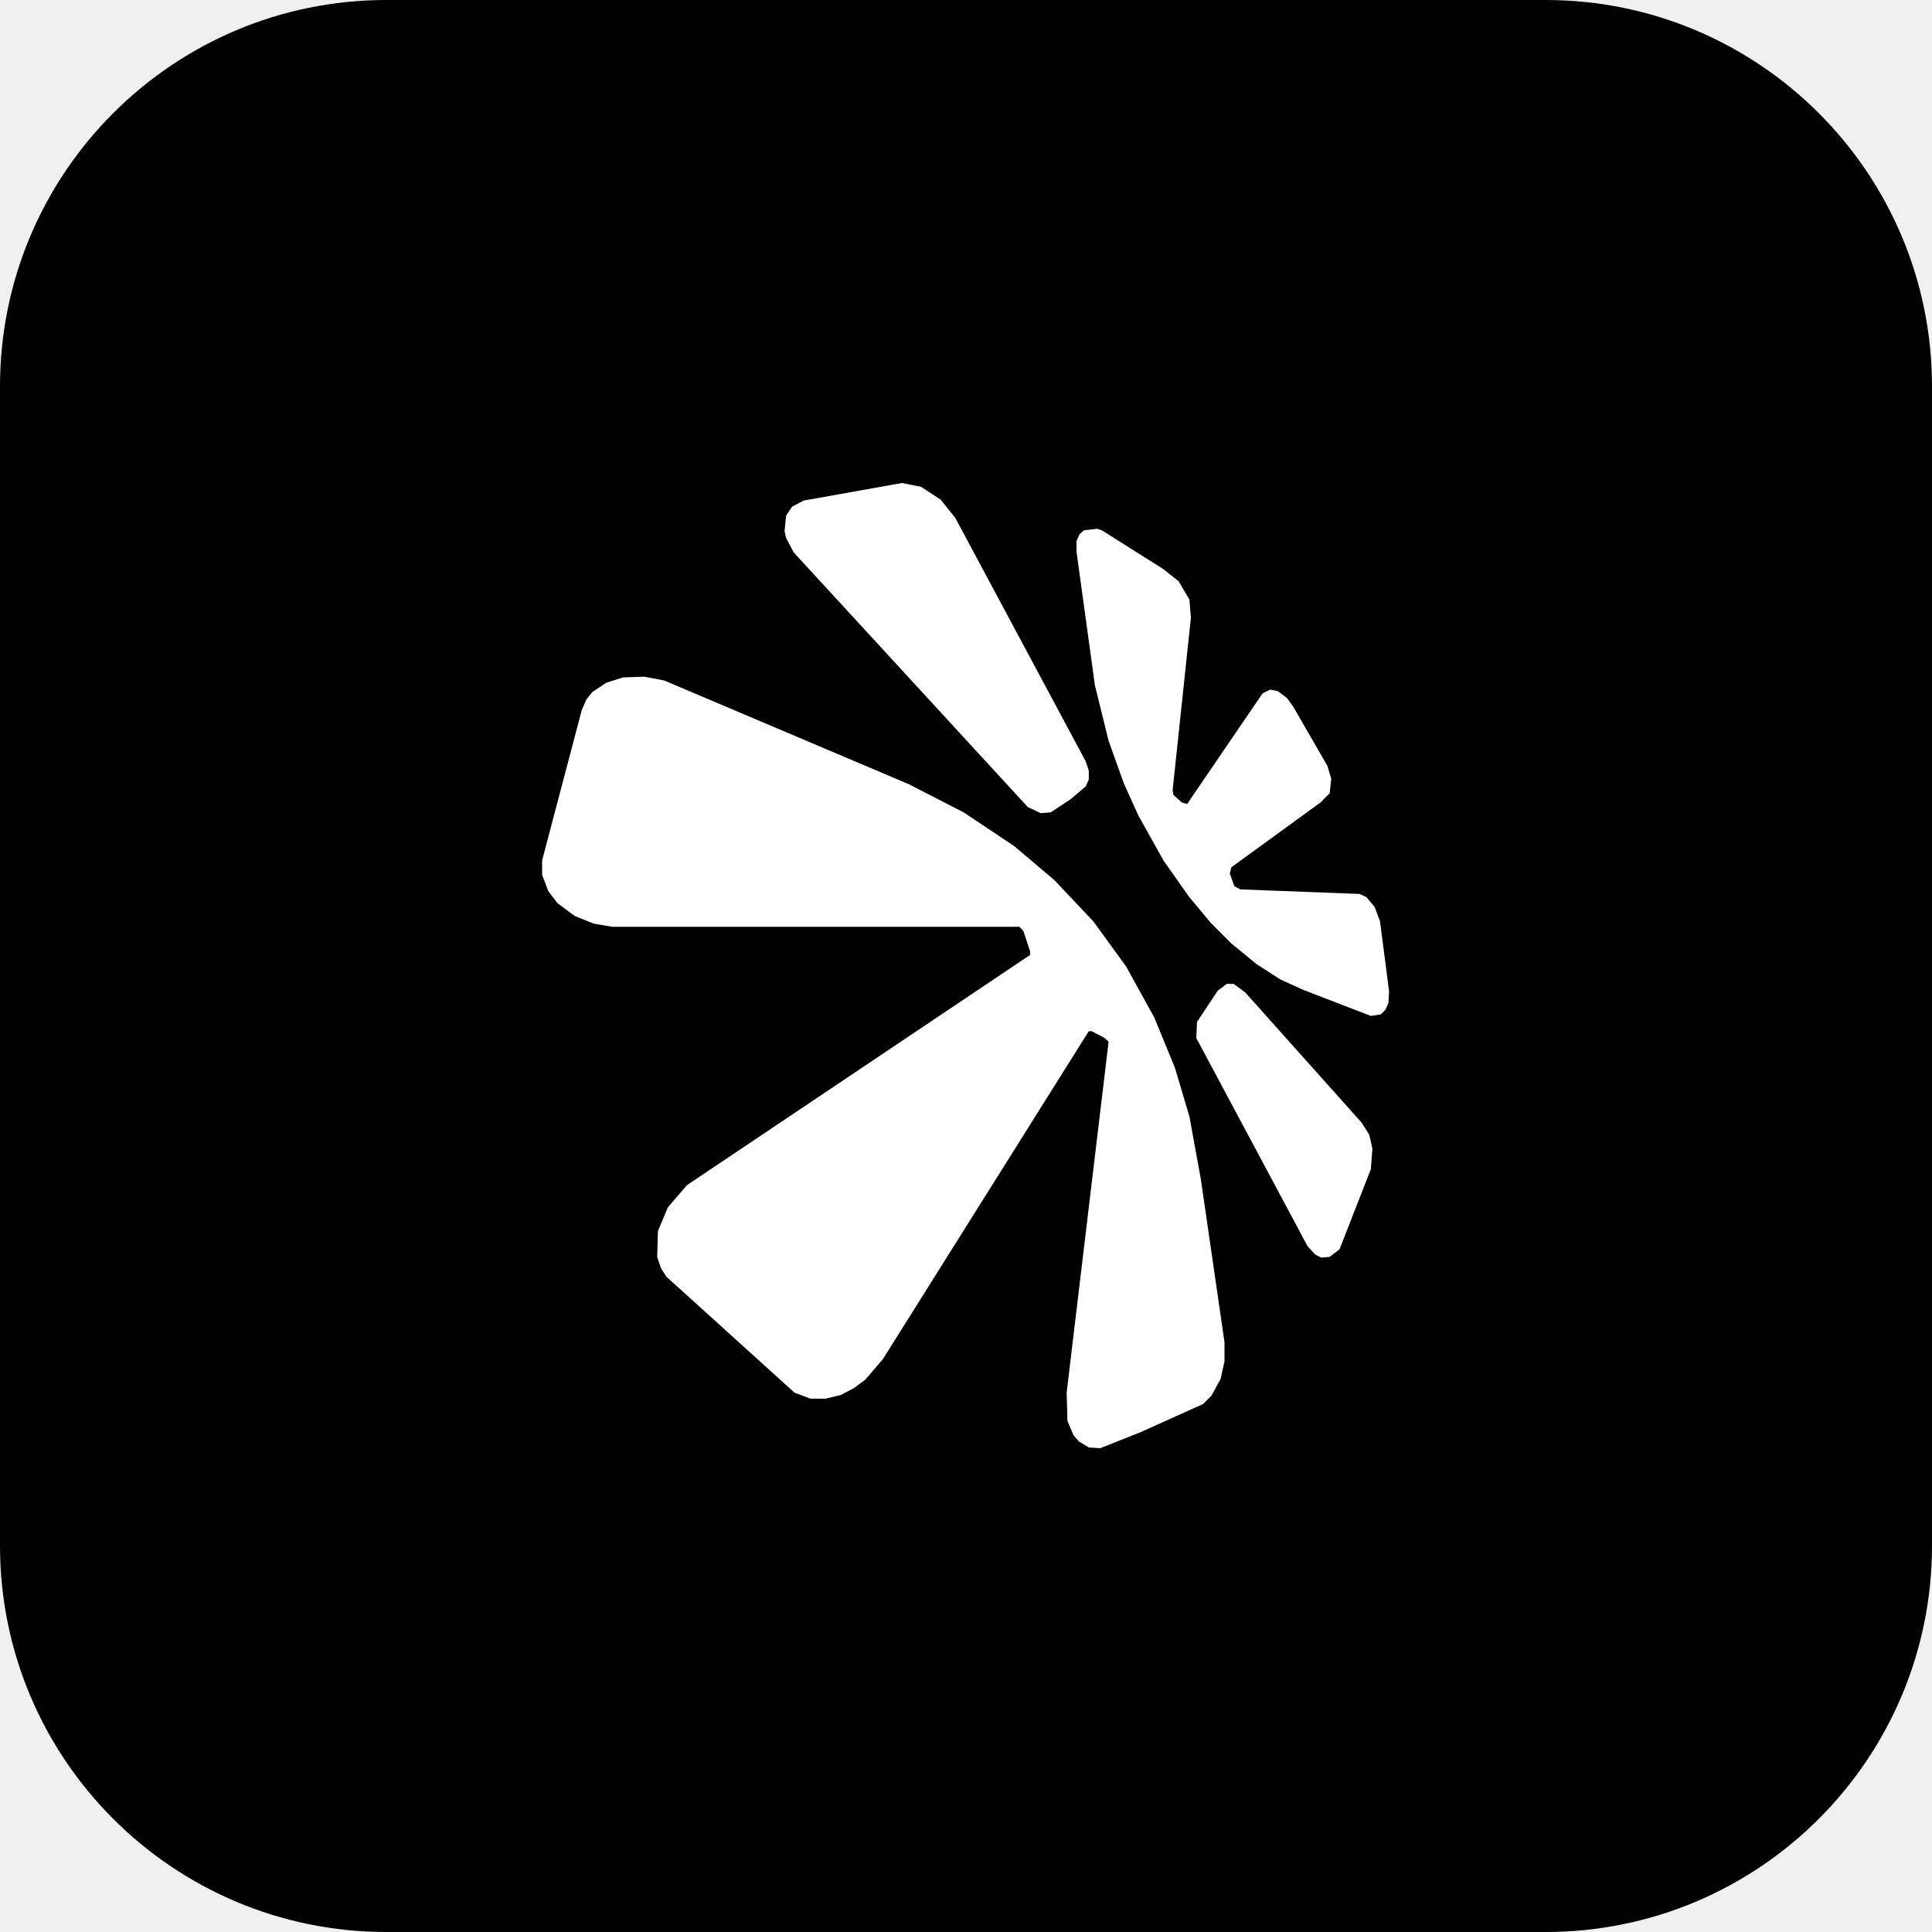
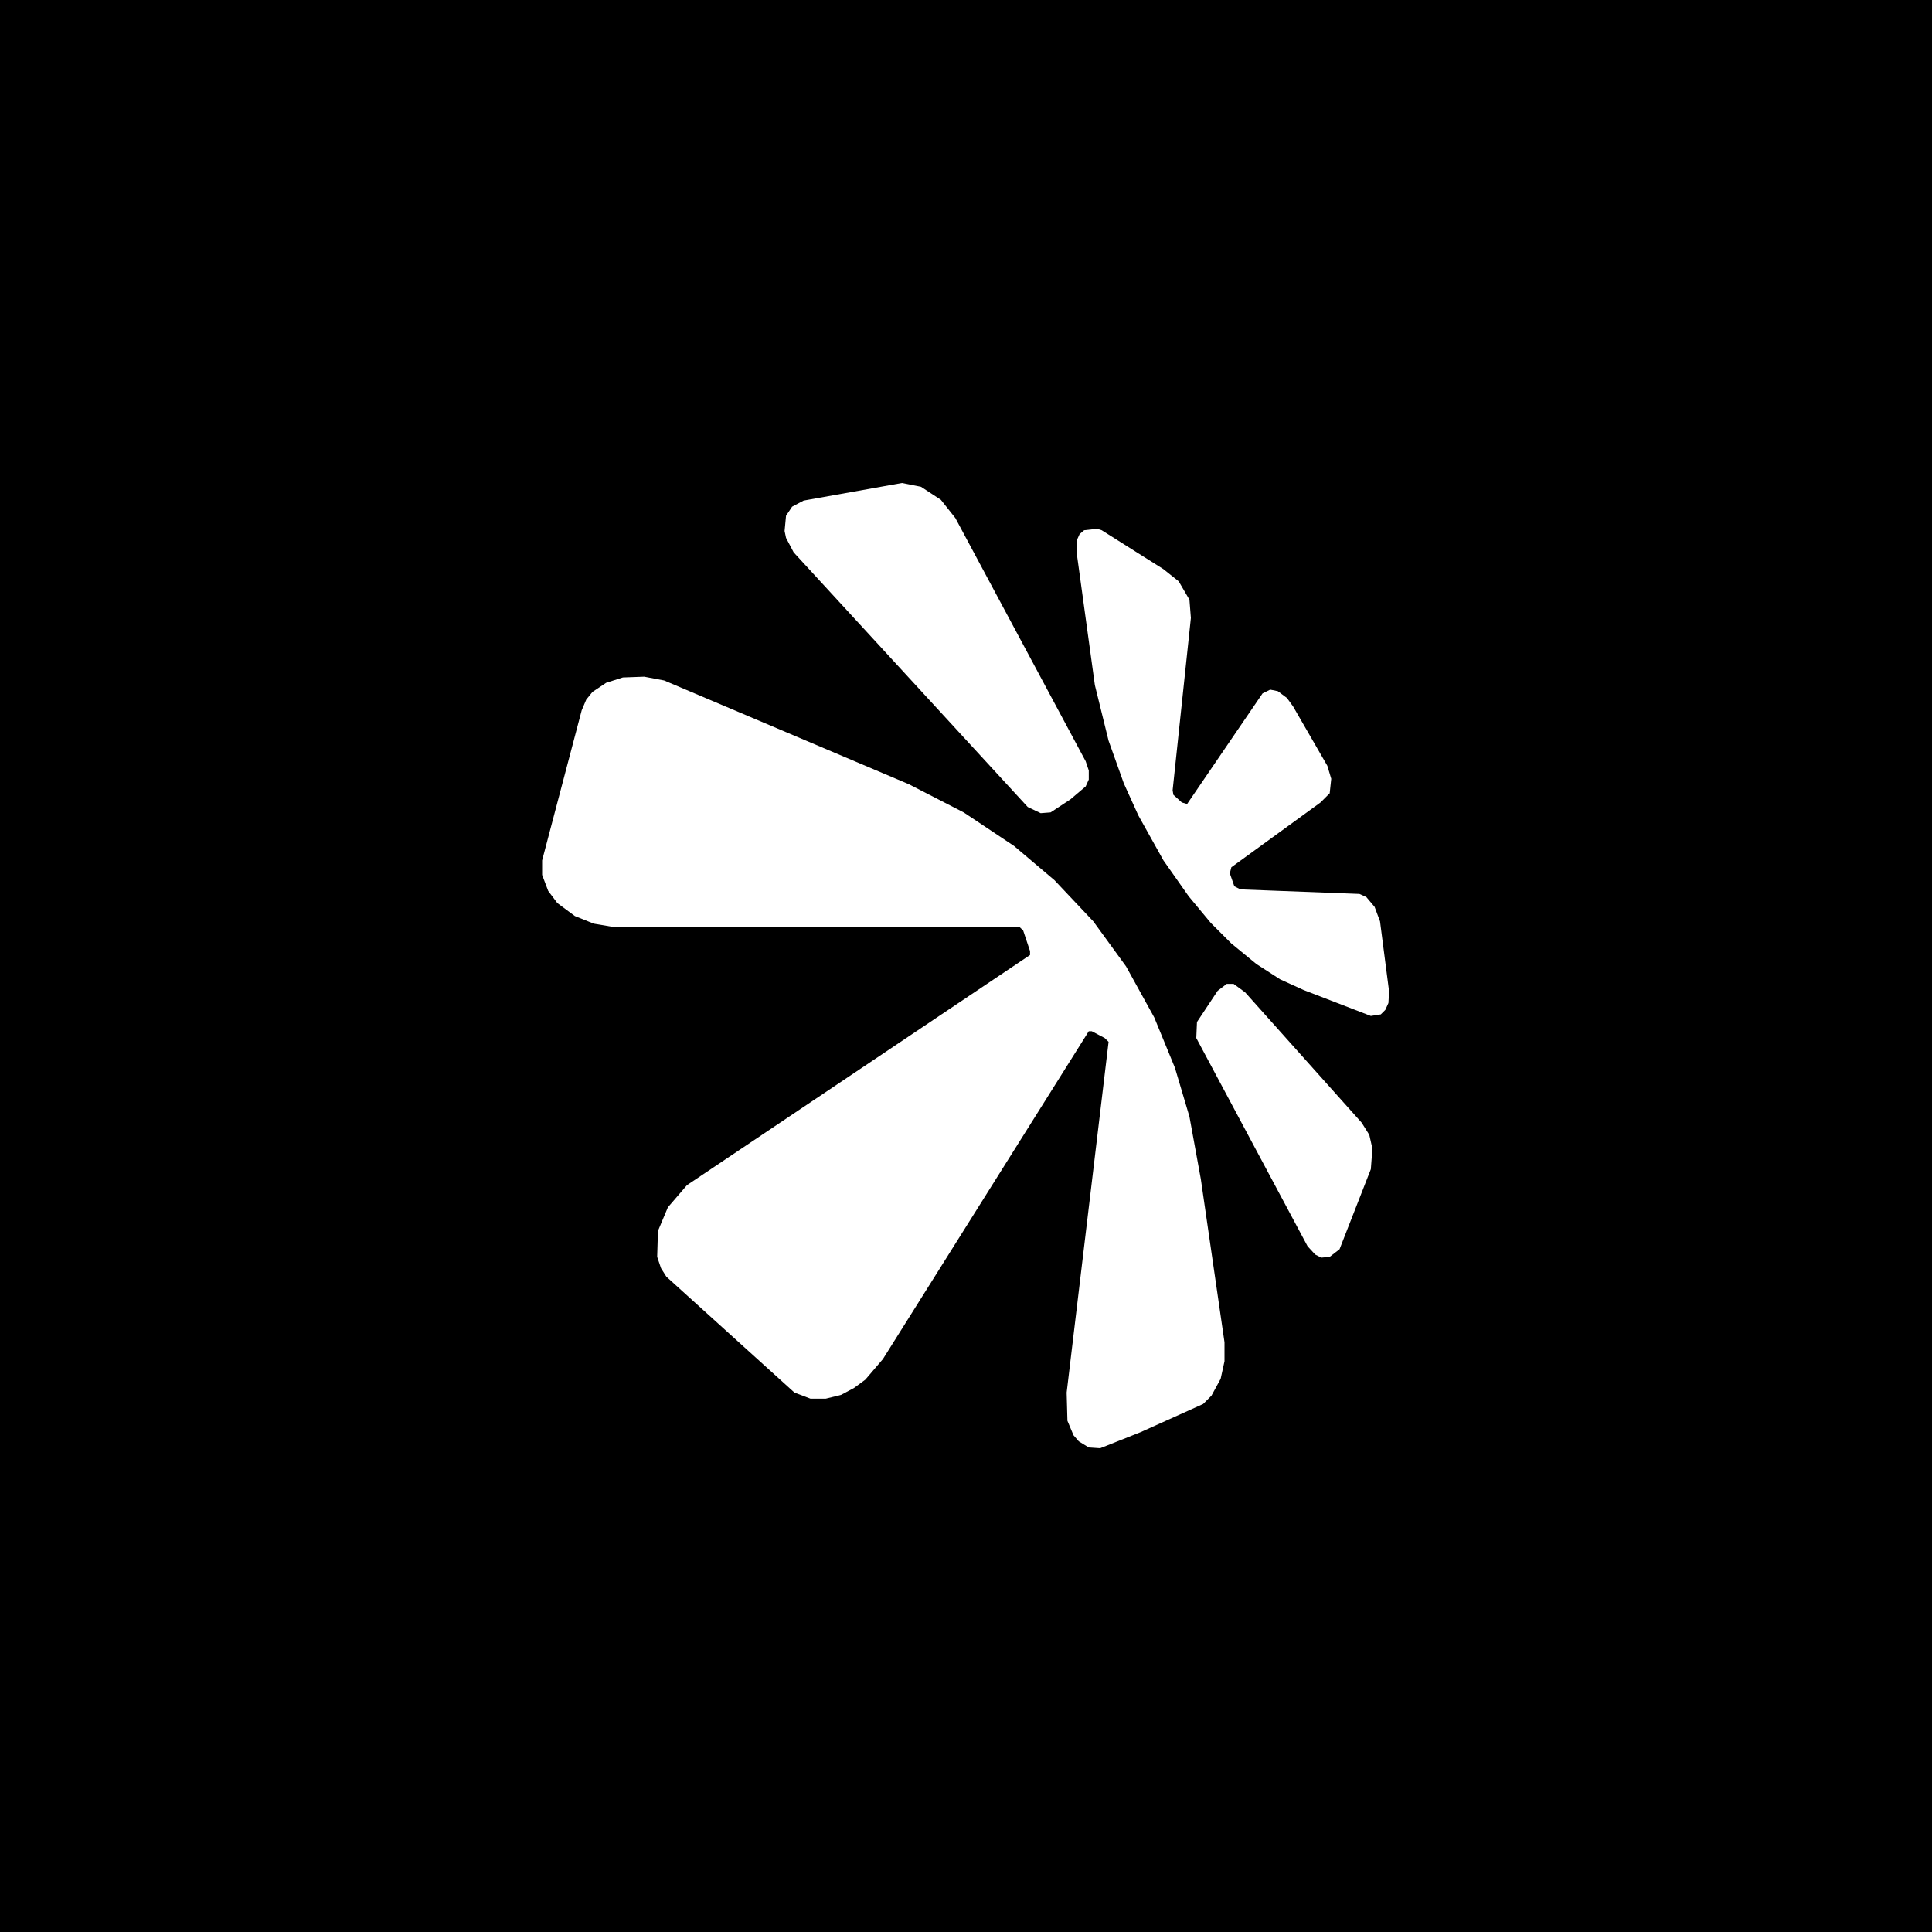
<svg xmlns="http://www.w3.org/2000/svg" viewBox="0 0 100 100" width="1024" height="1024">
-   <rect width="100" height="100" rx="20" fill="#000000" />
+   <rect width="100" height="100" fill="#000000" />
  <g transform="translate(25,25) scale(0.50)">
    <path fill="#ffffff" d="M76.99,51.85L76.05,52.57L73.91,55.80L73.84,57.46L85.36,79.01L86.15,79.87L86.78,80.19L87.65,80.11L88.67,79.32L91.91,71.03L92.07,68.90L91.75,67.48L90.96,66.22L78.89,52.72L77.70,51.85ZM11.33,21.63L10.69,22.42L10.22,23.52L6.12,39.07L6.12,40.57L6.75,42.23L7.70,43.49L9.51,44.83L11.48,45.62L13.38,45.94L55.52,45.94L55.92,46.33L56.63,48.46L56.63,48.86L21.11,72.69L19.14,74.98L18.11,77.43L18.03,80.11L18.43,81.29L18.98,82.16L32.24,94.16L33.90,94.79L35.48,94.79L37.06,94.40L38.40,93.69L39.58,92.82L41.40,90.69L62.71,56.75L63.02,56.75L64.36,57.46L64.76,57.85L60.42,94.16L60.50,97.08L61.13,98.58L61.68,99.21L62.71,99.84L63.89,99.92L68.07,98.26L74.55,95.34L75.41,94.48L76.36,92.74L76.76,90.92L76.76,88.95L74.31,72.06L73.13,65.59L71.63,60.54L69.49,55.33L66.57,50.04L63.18,45.38L59.16,41.12L54.97,37.57L49.76,34.10L44.08,31.18L18.75,20.44L16.69,20.05L14.48,20.13L12.75,20.68ZM62.23,4.89L61.76,5.29L61.44,6.00L61.44,7.10L63.34,20.92L64.76,26.68L66.34,31.10L67.84,34.41L70.44,39.07L73.05,42.78L75.34,45.54L77.47,47.67L80.07,49.80L82.52,51.38L84.96,52.49L91.91,55.17L92.94,55.01L93.41,54.54L93.73,53.83L93.80,52.64L92.86,45.38L92.30,43.88L91.44,42.86L90.73,42.54L78.41,42.07L77.78,41.75L77.31,40.41L77.47,39.78L86.70,33.07L87.65,32.12L87.81,30.62L87.41,29.28L83.86,23.13L83.23,22.26L82.28,21.55L81.49,21.39L80.70,21.78L72.89,33.23L72.34,33.07L71.47,32.28L71.39,31.81L73.28,13.97L73.13,12.08L72.02,10.18L70.44,8.92L64.05,4.89L63.58,4.74ZM32.00,2.45L31.37,3.39L31.22,4.97L31.37,5.68L32.16,7.18L56.39,33.54L57.73,34.18L58.76,34.10L60.81,32.75L62.39,31.41L62.71,30.70L62.71,29.76L62.39,28.81L48.90,3.63L47.40,1.74L45.34,0.39L43.37,0.00L33.19,1.82Z" />
  </g>
</svg>
